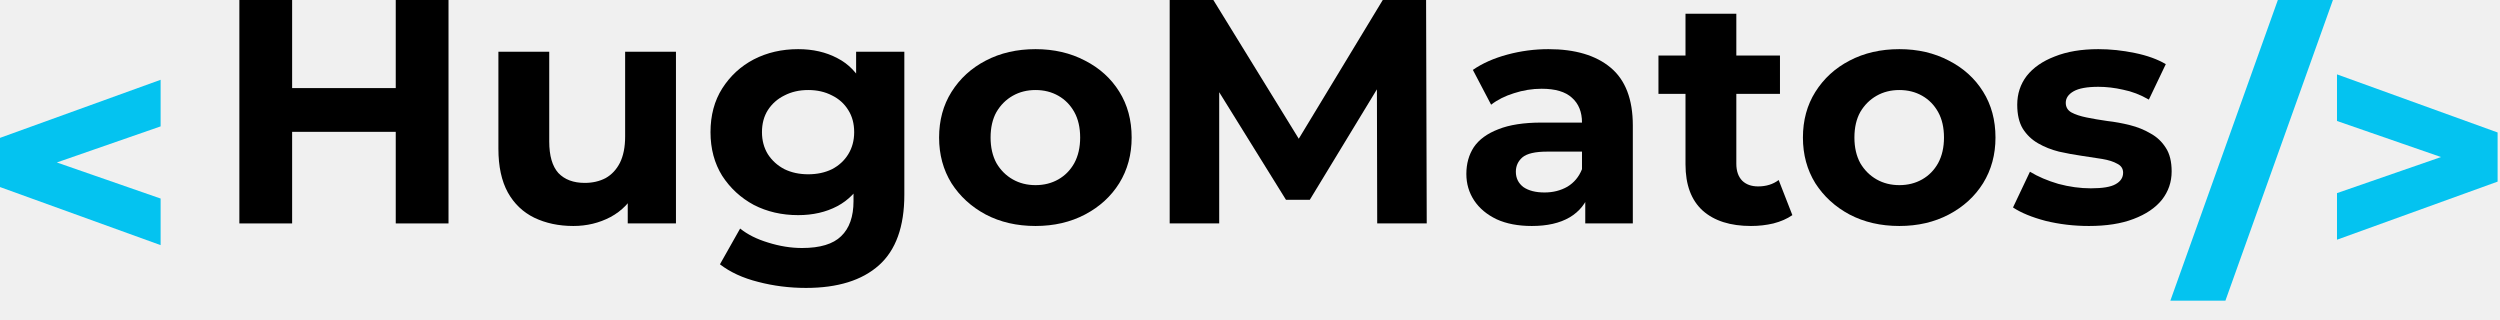
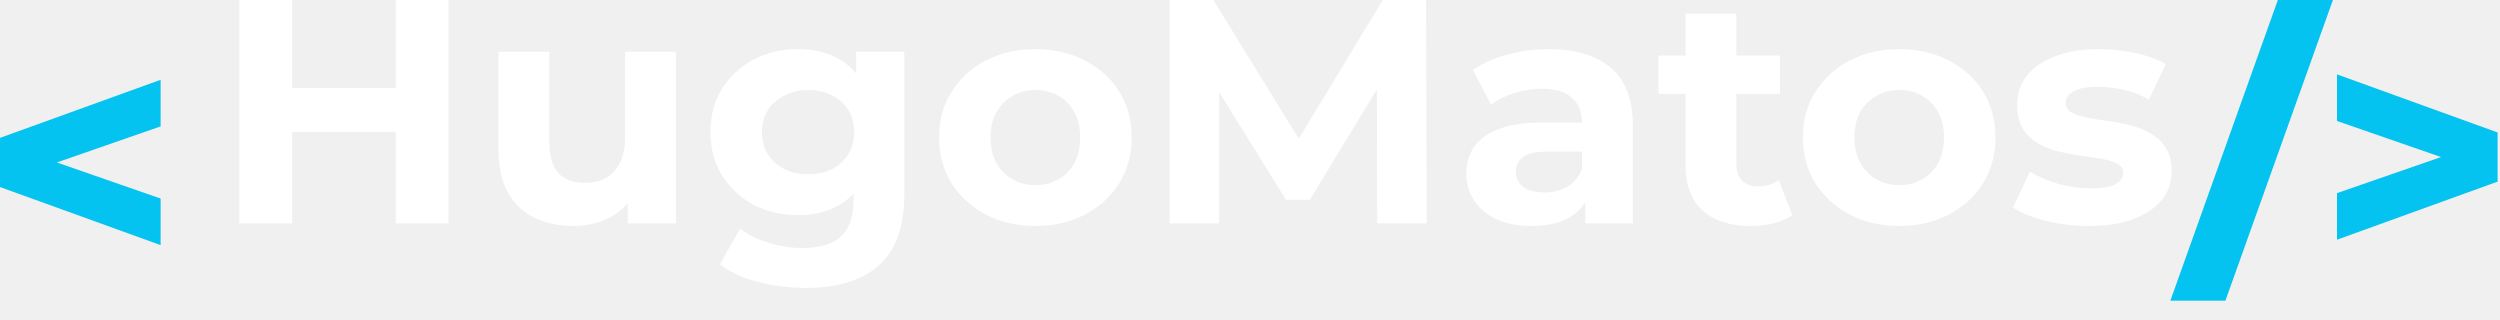
<svg xmlns="http://www.w3.org/2000/svg" width="94" height="12" viewBox="0 0 94 12" fill="none">
-   <path d="M14.88 0H16.864V8.401H14.88V0ZM10.984 8.401H9V0H10.984V8.401ZM15.027 4.957H10.837V3.312H15.027V4.957Z" fill="black" />
-   <path d="M21.557 8.497C21.01 8.497 20.52 8.393 20.087 8.185C19.663 7.977 19.332 7.661 19.095 7.237C18.858 6.805 18.74 6.257 18.74 5.593V1.944H20.651V5.317C20.651 5.853 20.765 6.249 20.994 6.505C21.231 6.753 21.561 6.877 21.986 6.877C22.28 6.877 22.541 6.817 22.77 6.697C22.999 6.569 23.178 6.377 23.309 6.121C23.44 5.857 23.505 5.529 23.505 5.137V1.944H25.416V8.401H23.603V6.625L23.934 7.141C23.713 7.589 23.387 7.929 22.954 8.161C22.529 8.385 22.064 8.497 21.557 8.497Z" fill="black" />
-   <path d="M30.304 10.826C29.683 10.826 29.083 10.75 28.503 10.598C27.931 10.454 27.454 10.234 27.07 9.938L27.829 8.593C28.107 8.817 28.458 8.993 28.883 9.121C29.316 9.257 29.74 9.325 30.157 9.325C30.835 9.325 31.325 9.177 31.627 8.881C31.937 8.585 32.092 8.145 32.092 7.561V6.589L32.215 4.969L32.19 3.337V1.944H34.003V7.321C34.003 8.521 33.685 9.405 33.048 9.974C32.411 10.542 31.496 10.826 30.304 10.826ZM30.01 8.089C29.397 8.089 28.842 7.961 28.344 7.705C27.854 7.441 27.458 7.077 27.156 6.613C26.862 6.141 26.715 5.593 26.715 4.969C26.715 4.337 26.862 3.789 27.156 3.325C27.458 2.852 27.854 2.488 28.344 2.232C28.842 1.976 29.397 1.848 30.01 1.848C30.565 1.848 31.055 1.96 31.48 2.184C31.904 2.4 32.235 2.74 32.472 3.204C32.709 3.661 32.827 4.249 32.827 4.969C32.827 5.681 32.709 6.269 32.472 6.733C32.235 7.189 31.904 7.529 31.48 7.753C31.055 7.977 30.565 8.089 30.01 8.089ZM30.39 6.553C30.724 6.553 31.023 6.489 31.284 6.361C31.545 6.225 31.749 6.037 31.896 5.797C32.043 5.557 32.117 5.281 32.117 4.969C32.117 4.649 32.043 4.373 31.896 4.141C31.749 3.901 31.545 3.717 31.284 3.589C31.023 3.453 30.724 3.385 30.39 3.385C30.055 3.385 29.757 3.453 29.495 3.589C29.234 3.717 29.026 3.901 28.871 4.141C28.724 4.373 28.65 4.649 28.65 4.969C28.65 5.281 28.724 5.557 28.871 5.797C29.026 6.037 29.234 6.225 29.495 6.361C29.757 6.489 30.055 6.553 30.39 6.553Z" fill="black" />
-   <path d="M38.936 8.497C38.234 8.497 37.609 8.353 37.062 8.065C36.523 7.777 36.094 7.385 35.776 6.889C35.465 6.385 35.31 5.813 35.31 5.173C35.31 4.525 35.465 3.953 35.776 3.457C36.094 2.952 36.523 2.56 37.062 2.28C37.609 1.992 38.234 1.848 38.936 1.848C39.63 1.848 40.251 1.992 40.798 2.28C41.345 2.56 41.774 2.948 42.084 3.445C42.395 3.941 42.55 4.517 42.55 5.173C42.55 5.813 42.395 6.385 42.084 6.889C41.774 7.385 41.345 7.777 40.798 8.065C40.251 8.353 39.63 8.497 38.936 8.497ZM38.936 6.961C39.255 6.961 39.541 6.889 39.794 6.745C40.047 6.601 40.247 6.397 40.394 6.133C40.541 5.861 40.614 5.541 40.614 5.173C40.614 4.797 40.541 4.477 40.394 4.213C40.247 3.949 40.047 3.745 39.794 3.601C39.541 3.457 39.255 3.385 38.936 3.385C38.618 3.385 38.332 3.457 38.079 3.601C37.825 3.745 37.621 3.949 37.466 4.213C37.319 4.477 37.246 4.797 37.246 5.173C37.246 5.541 37.319 5.861 37.466 6.133C37.621 6.397 37.825 6.601 38.079 6.745C38.332 6.889 38.618 6.961 38.936 6.961Z" fill="black" />
-   <path d="M43.98 8.401V0H45.622L49.272 5.929H48.402L51.992 0H53.621L53.645 8.401H51.783L51.771 2.796H52.114L49.248 7.513H48.353L45.426 2.796H45.842V8.401H43.98Z" fill="black" />
-   <path d="M59.606 8.401V7.141L59.483 6.865V4.609C59.483 4.209 59.357 3.897 59.103 3.673C58.858 3.449 58.479 3.337 57.964 3.337C57.613 3.337 57.266 3.393 56.923 3.505C56.588 3.609 56.302 3.753 56.066 3.937L55.38 2.628C55.739 2.38 56.172 2.188 56.678 2.052C57.184 1.916 57.699 1.848 58.221 1.848C59.226 1.848 60.006 2.08 60.561 2.544C61.116 3.008 61.394 3.733 61.394 4.717V8.401H59.606ZM57.597 8.497C57.082 8.497 56.641 8.413 56.274 8.245C55.906 8.069 55.624 7.833 55.428 7.537C55.233 7.241 55.135 6.909 55.135 6.541C55.135 6.157 55.228 5.821 55.416 5.533C55.612 5.245 55.919 5.021 56.335 4.861C56.752 4.693 57.295 4.609 57.964 4.609H59.716V5.701H58.172C57.723 5.701 57.413 5.773 57.242 5.917C57.078 6.061 56.996 6.241 56.996 6.457C56.996 6.697 57.09 6.889 57.278 7.033C57.474 7.169 57.74 7.237 58.074 7.237C58.393 7.237 58.679 7.165 58.932 7.021C59.185 6.869 59.369 6.649 59.483 6.361L59.777 7.225C59.638 7.641 59.385 7.957 59.018 8.173C58.65 8.389 58.176 8.497 57.597 8.497Z" fill="black" />
-   <path d="M65.837 8.497C65.061 8.497 64.457 8.305 64.024 7.921C63.591 7.529 63.375 6.949 63.375 6.181V0.516H65.286V6.157C65.286 6.429 65.359 6.641 65.506 6.793C65.653 6.937 65.853 7.009 66.106 7.009C66.409 7.009 66.666 6.929 66.878 6.769L67.393 8.089C67.197 8.225 66.96 8.329 66.682 8.401C66.413 8.465 66.131 8.497 65.837 8.497ZM62.358 3.529V2.088H66.927V3.529H62.358Z" fill="black" />
-   <path d="M71.416 8.497C70.714 8.497 70.089 8.353 69.542 8.065C69.003 7.777 68.574 7.385 68.256 6.889C67.945 6.385 67.79 5.813 67.79 5.173C67.79 4.525 67.945 3.953 68.256 3.457C68.574 2.952 69.003 2.56 69.542 2.28C70.089 1.992 70.714 1.848 71.416 1.848C72.11 1.848 72.731 1.992 73.278 2.28C73.825 2.56 74.254 2.948 74.564 3.445C74.875 3.941 75.03 4.517 75.03 5.173C75.03 5.813 74.875 6.385 74.564 6.889C74.254 7.385 73.825 7.777 73.278 8.065C72.731 8.353 72.11 8.497 71.416 8.497ZM71.416 6.961C71.735 6.961 72.021 6.889 72.274 6.745C72.527 6.601 72.727 6.397 72.874 6.133C73.021 5.861 73.094 5.541 73.094 5.173C73.094 4.797 73.021 4.477 72.874 4.213C72.727 3.949 72.527 3.745 72.274 3.601C72.021 3.457 71.735 3.385 71.416 3.385C71.098 3.385 70.812 3.457 70.559 3.601C70.306 3.745 70.101 3.949 69.946 4.213C69.799 4.477 69.726 4.797 69.726 5.173C69.726 5.541 69.799 5.861 69.946 6.133C70.101 6.397 70.306 6.601 70.559 6.745C70.812 6.889 71.098 6.961 71.416 6.961Z" fill="black" />
-   <path d="M78.543 8.497C77.979 8.497 77.436 8.433 76.914 8.305C76.399 8.169 75.991 8.001 75.689 7.801L76.326 6.457C76.628 6.641 76.983 6.793 77.391 6.913C77.808 7.025 78.216 7.081 78.616 7.081C79.057 7.081 79.368 7.029 79.547 6.925C79.735 6.821 79.829 6.677 79.829 6.493C79.829 6.341 79.755 6.229 79.609 6.157C79.47 6.077 79.282 6.017 79.045 5.977C78.808 5.937 78.547 5.897 78.261 5.857C77.983 5.817 77.702 5.765 77.416 5.701C77.13 5.629 76.869 5.525 76.632 5.389C76.395 5.253 76.203 5.069 76.056 4.837C75.917 4.605 75.848 4.305 75.848 3.937C75.848 3.529 75.966 3.168 76.203 2.856C76.448 2.544 76.799 2.3 77.257 2.124C77.714 1.94 78.261 1.848 78.898 1.848C79.347 1.848 79.805 1.896 80.27 1.992C80.736 2.088 81.123 2.228 81.434 2.412L80.797 3.745C80.478 3.561 80.156 3.437 79.829 3.373C79.51 3.3 79.2 3.264 78.898 3.264C78.473 3.264 78.163 3.321 77.967 3.433C77.771 3.545 77.673 3.689 77.673 3.865C77.673 4.025 77.743 4.145 77.881 4.225C78.028 4.305 78.22 4.369 78.457 4.417C78.694 4.465 78.951 4.509 79.229 4.549C79.515 4.581 79.8 4.633 80.086 4.705C80.372 4.777 80.629 4.881 80.858 5.017C81.095 5.145 81.287 5.325 81.434 5.557C81.581 5.781 81.654 6.077 81.654 6.445C81.654 6.845 81.532 7.201 81.287 7.513C81.042 7.817 80.686 8.057 80.221 8.233C79.764 8.409 79.204 8.497 78.543 8.497Z" fill="black" />
+   <path d="M14.88 0H16.864V8.401H14.88V0ZM10.984 8.401H9V0H10.984V8.401ZM15.027 4.957H10.837V3.312H15.027V4.957Z" fill="white" />
+   <path d="M21.557 8.497C21.01 8.497 20.52 8.393 20.087 8.185C19.663 7.977 19.332 7.661 19.095 7.237C18.858 6.805 18.74 6.257 18.74 5.593V1.944H20.651V5.317C20.651 5.853 20.765 6.249 20.994 6.505C21.231 6.753 21.561 6.877 21.986 6.877C22.28 6.877 22.541 6.817 22.77 6.697C22.999 6.569 23.178 6.377 23.309 6.121C23.44 5.857 23.505 5.529 23.505 5.137V1.944H25.416V8.401H23.603V6.625L23.934 7.141C23.713 7.589 23.387 7.929 22.954 8.161C22.529 8.385 22.064 8.497 21.557 8.497Z" fill="white" />
+   <path d="M30.304 10.826C29.683 10.826 29.083 10.75 28.503 10.598C27.931 10.454 27.454 10.234 27.07 9.938L27.829 8.593C28.107 8.817 28.458 8.993 28.883 9.121C29.316 9.257 29.74 9.325 30.157 9.325C30.835 9.325 31.325 9.177 31.627 8.881C31.937 8.585 32.092 8.145 32.092 7.561V6.589L32.215 4.969L32.19 3.337V1.944H34.003V7.321C34.003 8.521 33.685 9.405 33.048 9.974C32.411 10.542 31.496 10.826 30.304 10.826ZM30.01 8.089C29.397 8.089 28.842 7.961 28.344 7.705C27.854 7.441 27.458 7.077 27.156 6.613C26.862 6.141 26.715 5.593 26.715 4.969C26.715 4.337 26.862 3.789 27.156 3.325C27.458 2.852 27.854 2.488 28.344 2.232C28.842 1.976 29.397 1.848 30.01 1.848C30.565 1.848 31.055 1.96 31.48 2.184C31.904 2.4 32.235 2.74 32.472 3.204C32.709 3.661 32.827 4.249 32.827 4.969C32.827 5.681 32.709 6.269 32.472 6.733C32.235 7.189 31.904 7.529 31.48 7.753C31.055 7.977 30.565 8.089 30.01 8.089ZM30.39 6.553C30.724 6.553 31.023 6.489 31.284 6.361C31.545 6.225 31.749 6.037 31.896 5.797C32.043 5.557 32.117 5.281 32.117 4.969C32.117 4.649 32.043 4.373 31.896 4.141C31.749 3.901 31.545 3.717 31.284 3.589C31.023 3.453 30.724 3.385 30.39 3.385C30.055 3.385 29.757 3.453 29.495 3.589C29.234 3.717 29.026 3.901 28.871 4.141C28.724 4.373 28.65 4.649 28.65 4.969C28.65 5.281 28.724 5.557 28.871 5.797C29.026 6.037 29.234 6.225 29.495 6.361C29.757 6.489 30.055 6.553 30.39 6.553Z" fill="white" />
+   <path d="M38.936 8.497C38.234 8.497 37.609 8.353 37.062 8.065C36.523 7.777 36.094 7.385 35.776 6.889C35.465 6.385 35.31 5.813 35.31 5.173C35.31 4.525 35.465 3.953 35.776 3.457C36.094 2.952 36.523 2.56 37.062 2.28C37.609 1.992 38.234 1.848 38.936 1.848C39.63 1.848 40.251 1.992 40.798 2.28C41.345 2.56 41.774 2.948 42.084 3.445C42.395 3.941 42.55 4.517 42.55 5.173C42.55 5.813 42.395 6.385 42.084 6.889C41.774 7.385 41.345 7.777 40.798 8.065C40.251 8.353 39.63 8.497 38.936 8.497ZM38.936 6.961C39.255 6.961 39.541 6.889 39.794 6.745C40.047 6.601 40.247 6.397 40.394 6.133C40.541 5.861 40.614 5.541 40.614 5.173C40.614 4.797 40.541 4.477 40.394 4.213C40.247 3.949 40.047 3.745 39.794 3.601C39.541 3.457 39.255 3.385 38.936 3.385C38.618 3.385 38.332 3.457 38.079 3.601C37.825 3.745 37.621 3.949 37.466 4.213C37.319 4.477 37.246 4.797 37.246 5.173C37.246 5.541 37.319 5.861 37.466 6.133C37.621 6.397 37.825 6.601 38.079 6.745C38.332 6.889 38.618 6.961 38.936 6.961Z" fill="white" />
+   <path d="M43.98 8.401V0H45.622L49.272 5.929H48.402L51.992 0H53.621L53.645 8.401H51.783L51.771 2.796H52.114L49.248 7.513H48.353L45.426 2.796H45.842V8.401H43.98Z" fill="white" />
+   <path d="M59.606 8.401V7.141L59.483 6.865V4.609C59.483 4.209 59.357 3.897 59.103 3.673C58.858 3.449 58.479 3.337 57.964 3.337C57.613 3.337 57.266 3.393 56.923 3.505C56.588 3.609 56.302 3.753 56.066 3.937L55.38 2.628C55.739 2.38 56.172 2.188 56.678 2.052C57.184 1.916 57.699 1.848 58.221 1.848C59.226 1.848 60.006 2.08 60.561 2.544C61.116 3.008 61.394 3.733 61.394 4.717V8.401H59.606ZM57.597 8.497C57.082 8.497 56.641 8.413 56.274 8.245C55.906 8.069 55.624 7.833 55.428 7.537C55.233 7.241 55.135 6.909 55.135 6.541C55.135 6.157 55.228 5.821 55.416 5.533C55.612 5.245 55.919 5.021 56.335 4.861C56.752 4.693 57.295 4.609 57.964 4.609H59.716V5.701H58.172C57.723 5.701 57.413 5.773 57.242 5.917C57.078 6.061 56.996 6.241 56.996 6.457C56.996 6.697 57.09 6.889 57.278 7.033C57.474 7.169 57.74 7.237 58.074 7.237C58.393 7.237 58.679 7.165 58.932 7.021C59.185 6.869 59.369 6.649 59.483 6.361L59.777 7.225C59.638 7.641 59.385 7.957 59.018 8.173C58.65 8.389 58.176 8.497 57.597 8.497Z" fill="white" />
+   <path d="M65.837 8.497C65.061 8.497 64.457 8.305 64.024 7.921C63.591 7.529 63.375 6.949 63.375 6.181V0.516H65.286V6.157C65.286 6.429 65.359 6.641 65.506 6.793C65.653 6.937 65.853 7.009 66.106 7.009C66.409 7.009 66.666 6.929 66.878 6.769L67.393 8.089C67.197 8.225 66.96 8.329 66.682 8.401C66.413 8.465 66.131 8.497 65.837 8.497ZM62.358 3.529V2.088H66.927V3.529H62.358Z" fill="white" />
+   <path d="M71.416 8.497C70.714 8.497 70.089 8.353 69.542 8.065C69.003 7.777 68.574 7.385 68.256 6.889C67.945 6.385 67.79 5.813 67.79 5.173C67.79 4.525 67.945 3.953 68.256 3.457C68.574 2.952 69.003 2.56 69.542 2.28C70.089 1.992 70.714 1.848 71.416 1.848C72.11 1.848 72.731 1.992 73.278 2.28C73.825 2.56 74.254 2.948 74.564 3.445C74.875 3.941 75.03 4.517 75.03 5.173C75.03 5.813 74.875 6.385 74.564 6.889C74.254 7.385 73.825 7.777 73.278 8.065C72.731 8.353 72.11 8.497 71.416 8.497ZM71.416 6.961C71.735 6.961 72.021 6.889 72.274 6.745C72.527 6.601 72.727 6.397 72.874 6.133C73.021 5.861 73.094 5.541 73.094 5.173C73.094 4.797 73.021 4.477 72.874 4.213C72.727 3.949 72.527 3.745 72.274 3.601C72.021 3.457 71.735 3.385 71.416 3.385C71.098 3.385 70.812 3.457 70.559 3.601C70.306 3.745 70.101 3.949 69.946 4.213C69.799 4.477 69.726 4.797 69.726 5.173C69.726 5.541 69.799 5.861 69.946 6.133C70.101 6.397 70.306 6.601 70.559 6.745C70.812 6.889 71.098 6.961 71.416 6.961Z" fill="white" />
+   <path d="M78.543 8.497C77.979 8.497 77.436 8.433 76.914 8.305C76.399 8.169 75.991 8.001 75.689 7.801L76.326 6.457C76.628 6.641 76.983 6.793 77.391 6.913C77.808 7.025 78.216 7.081 78.616 7.081C79.057 7.081 79.368 7.029 79.547 6.925C79.735 6.821 79.829 6.677 79.829 6.493C79.829 6.341 79.755 6.229 79.609 6.157C79.47 6.077 79.282 6.017 79.045 5.977C78.808 5.937 78.547 5.897 78.261 5.857C77.983 5.817 77.702 5.765 77.416 5.701C77.13 5.629 76.869 5.525 76.632 5.389C76.395 5.253 76.203 5.069 76.056 4.837C75.917 4.605 75.848 4.305 75.848 3.937C75.848 3.529 75.966 3.168 76.203 2.856C76.448 2.544 76.799 2.3 77.257 2.124C77.714 1.94 78.261 1.848 78.898 1.848C79.347 1.848 79.805 1.896 80.27 1.992C80.736 2.088 81.123 2.228 81.434 2.412L80.797 3.745C80.478 3.561 80.156 3.437 79.829 3.373C79.51 3.3 79.2 3.264 78.898 3.264C78.473 3.264 78.163 3.321 77.967 3.433C77.771 3.545 77.673 3.689 77.673 3.865C77.673 4.025 77.743 4.145 77.881 4.225C78.028 4.305 78.22 4.369 78.457 4.417C78.694 4.465 78.951 4.509 79.229 4.549C79.515 4.581 79.8 4.633 80.086 4.705C80.372 4.777 80.629 4.881 80.858 5.017C81.095 5.145 81.287 5.325 81.434 5.557C81.581 5.781 81.654 6.077 81.654 6.445C81.654 6.845 81.532 7.201 81.287 7.513C81.042 7.817 80.686 8.057 80.221 8.233C79.764 8.409 79.204 8.497 78.543 8.497Z" fill="white" />
  <path d="M6.039 9.217L0 7.033V5.184L6.039 3V4.752L0.686 6.613V5.604L6.039 7.465V9.217Z" fill="#04C3F0" />
  <path d="M81.605 11.306L85.647 0H87.718L83.675 11.306H81.605Z" fill="#04C3F0" />
  <path d="M87.871 9.013V7.261L93.237 5.401V6.409L87.871 4.549V2.796L93.91 4.981V6.829L87.871 9.013Z" fill="#04C3F0" />
</svg>
